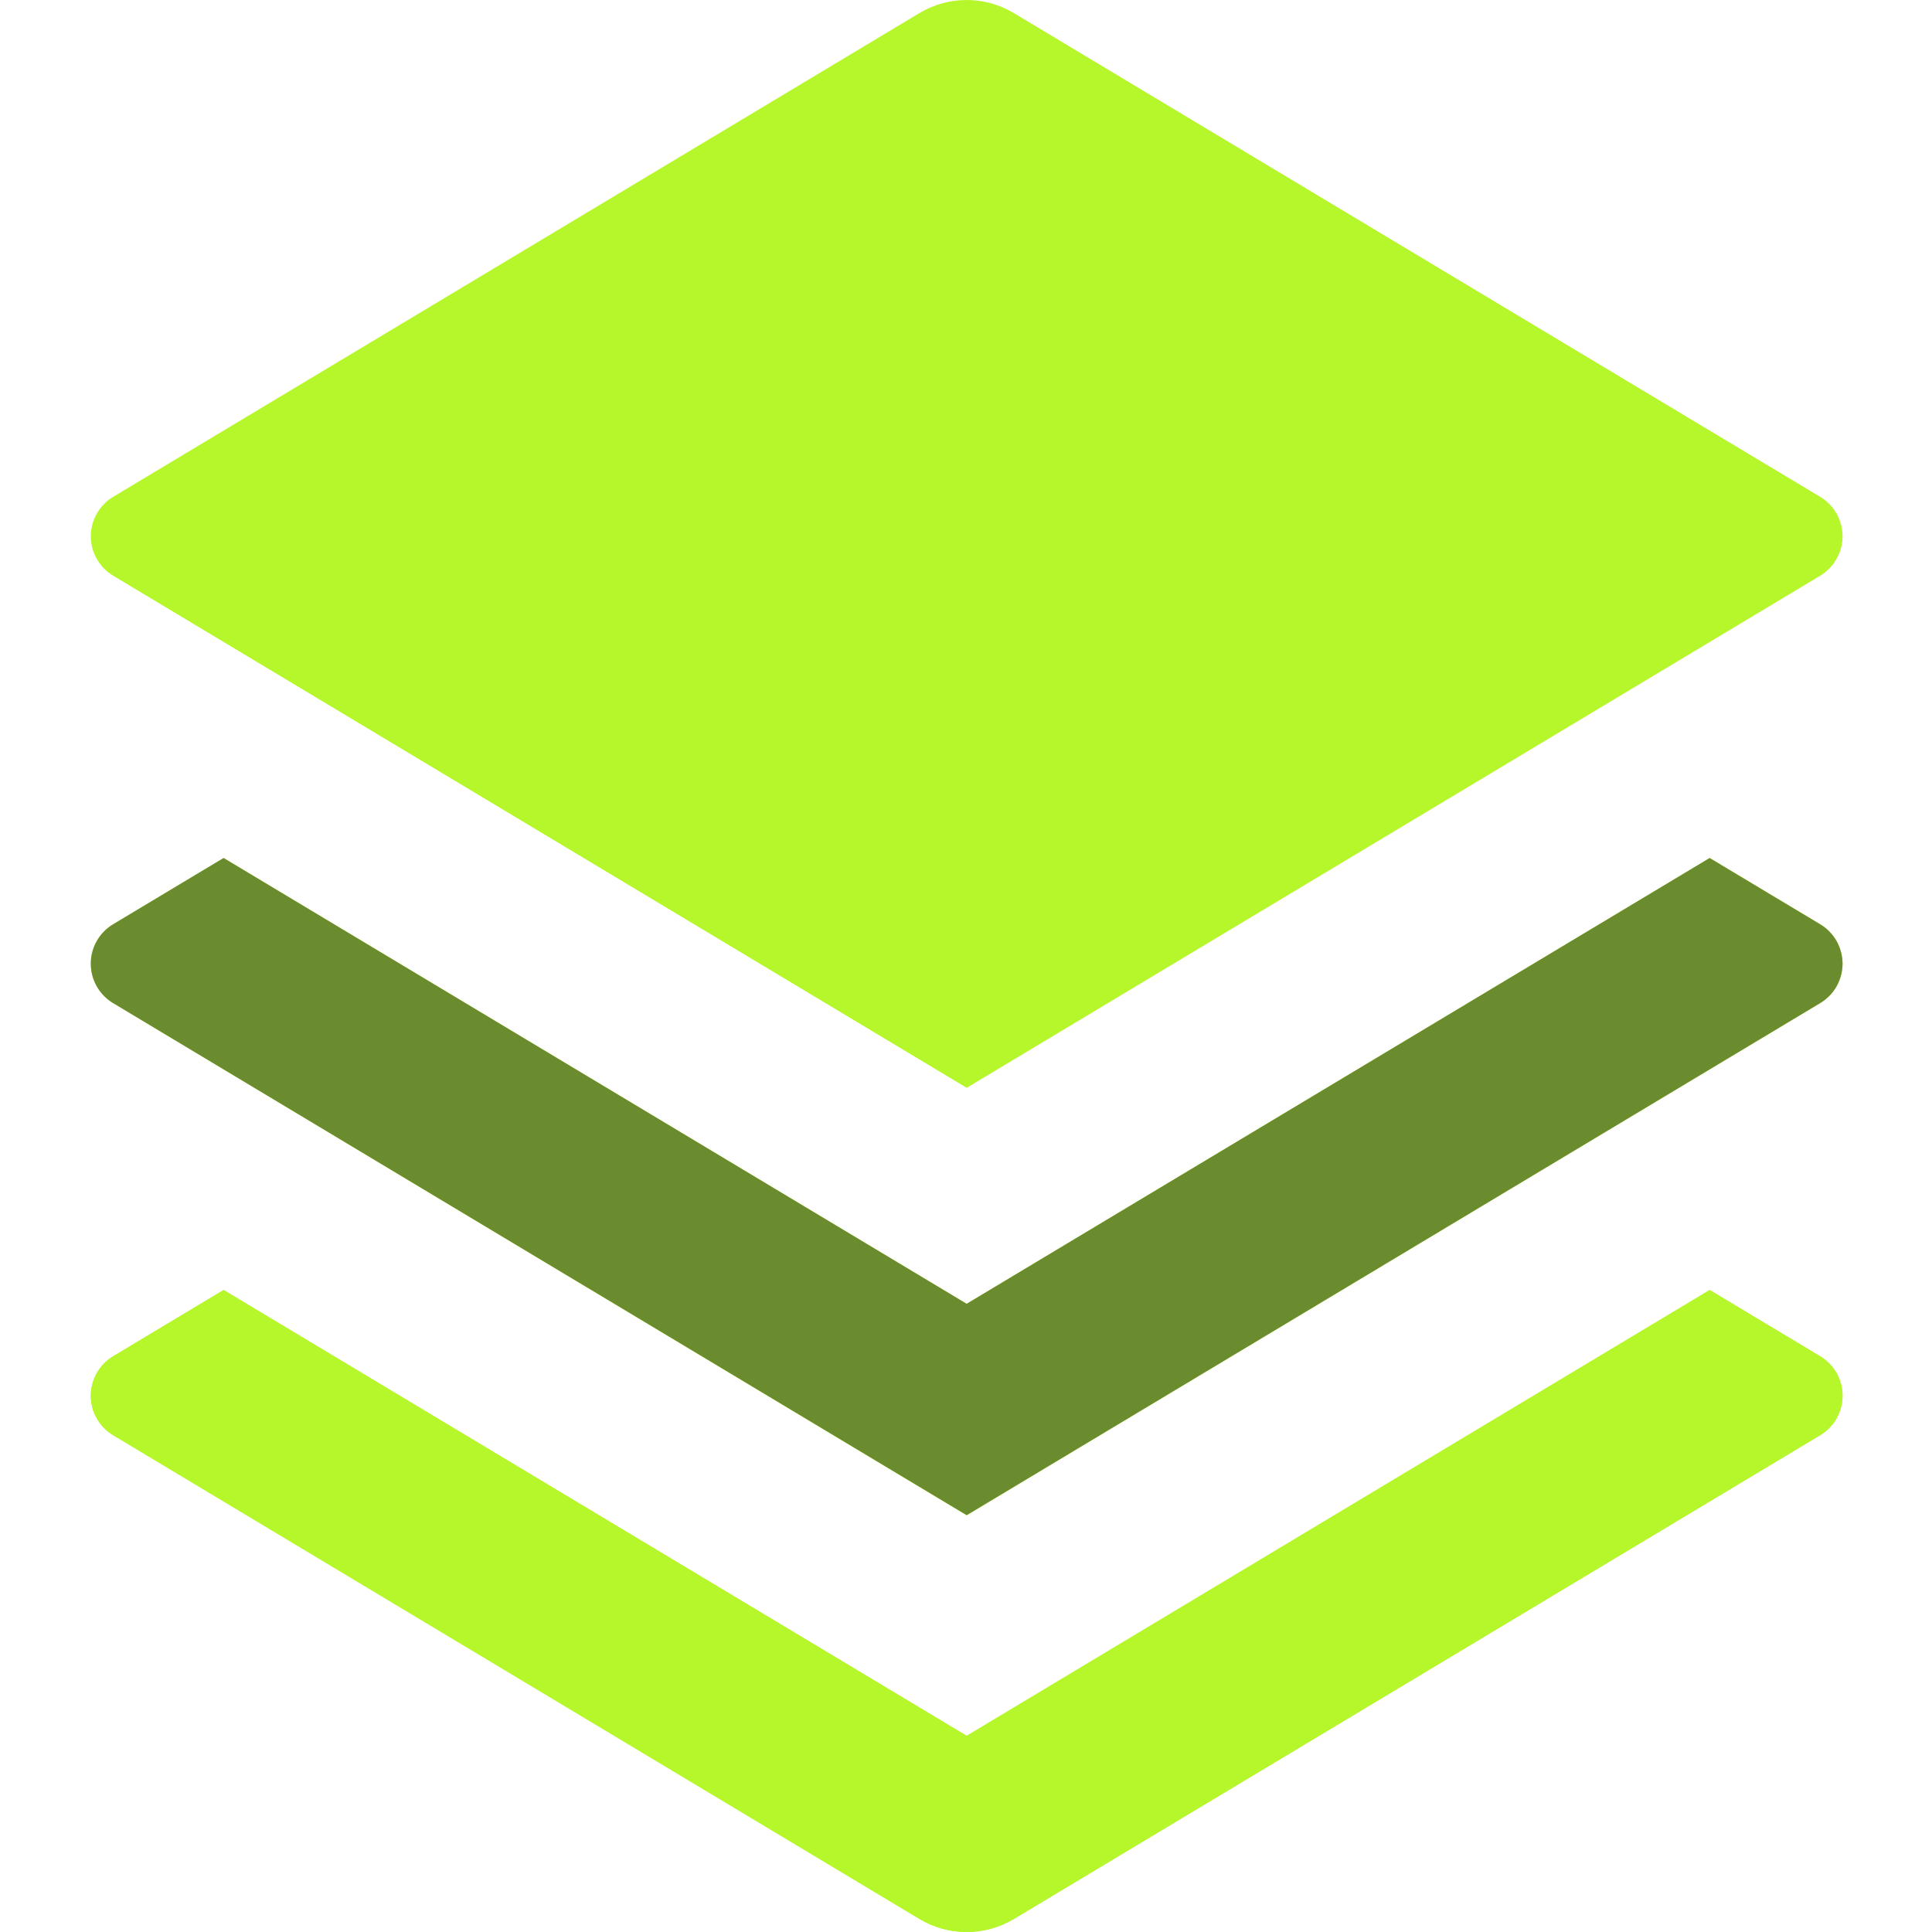
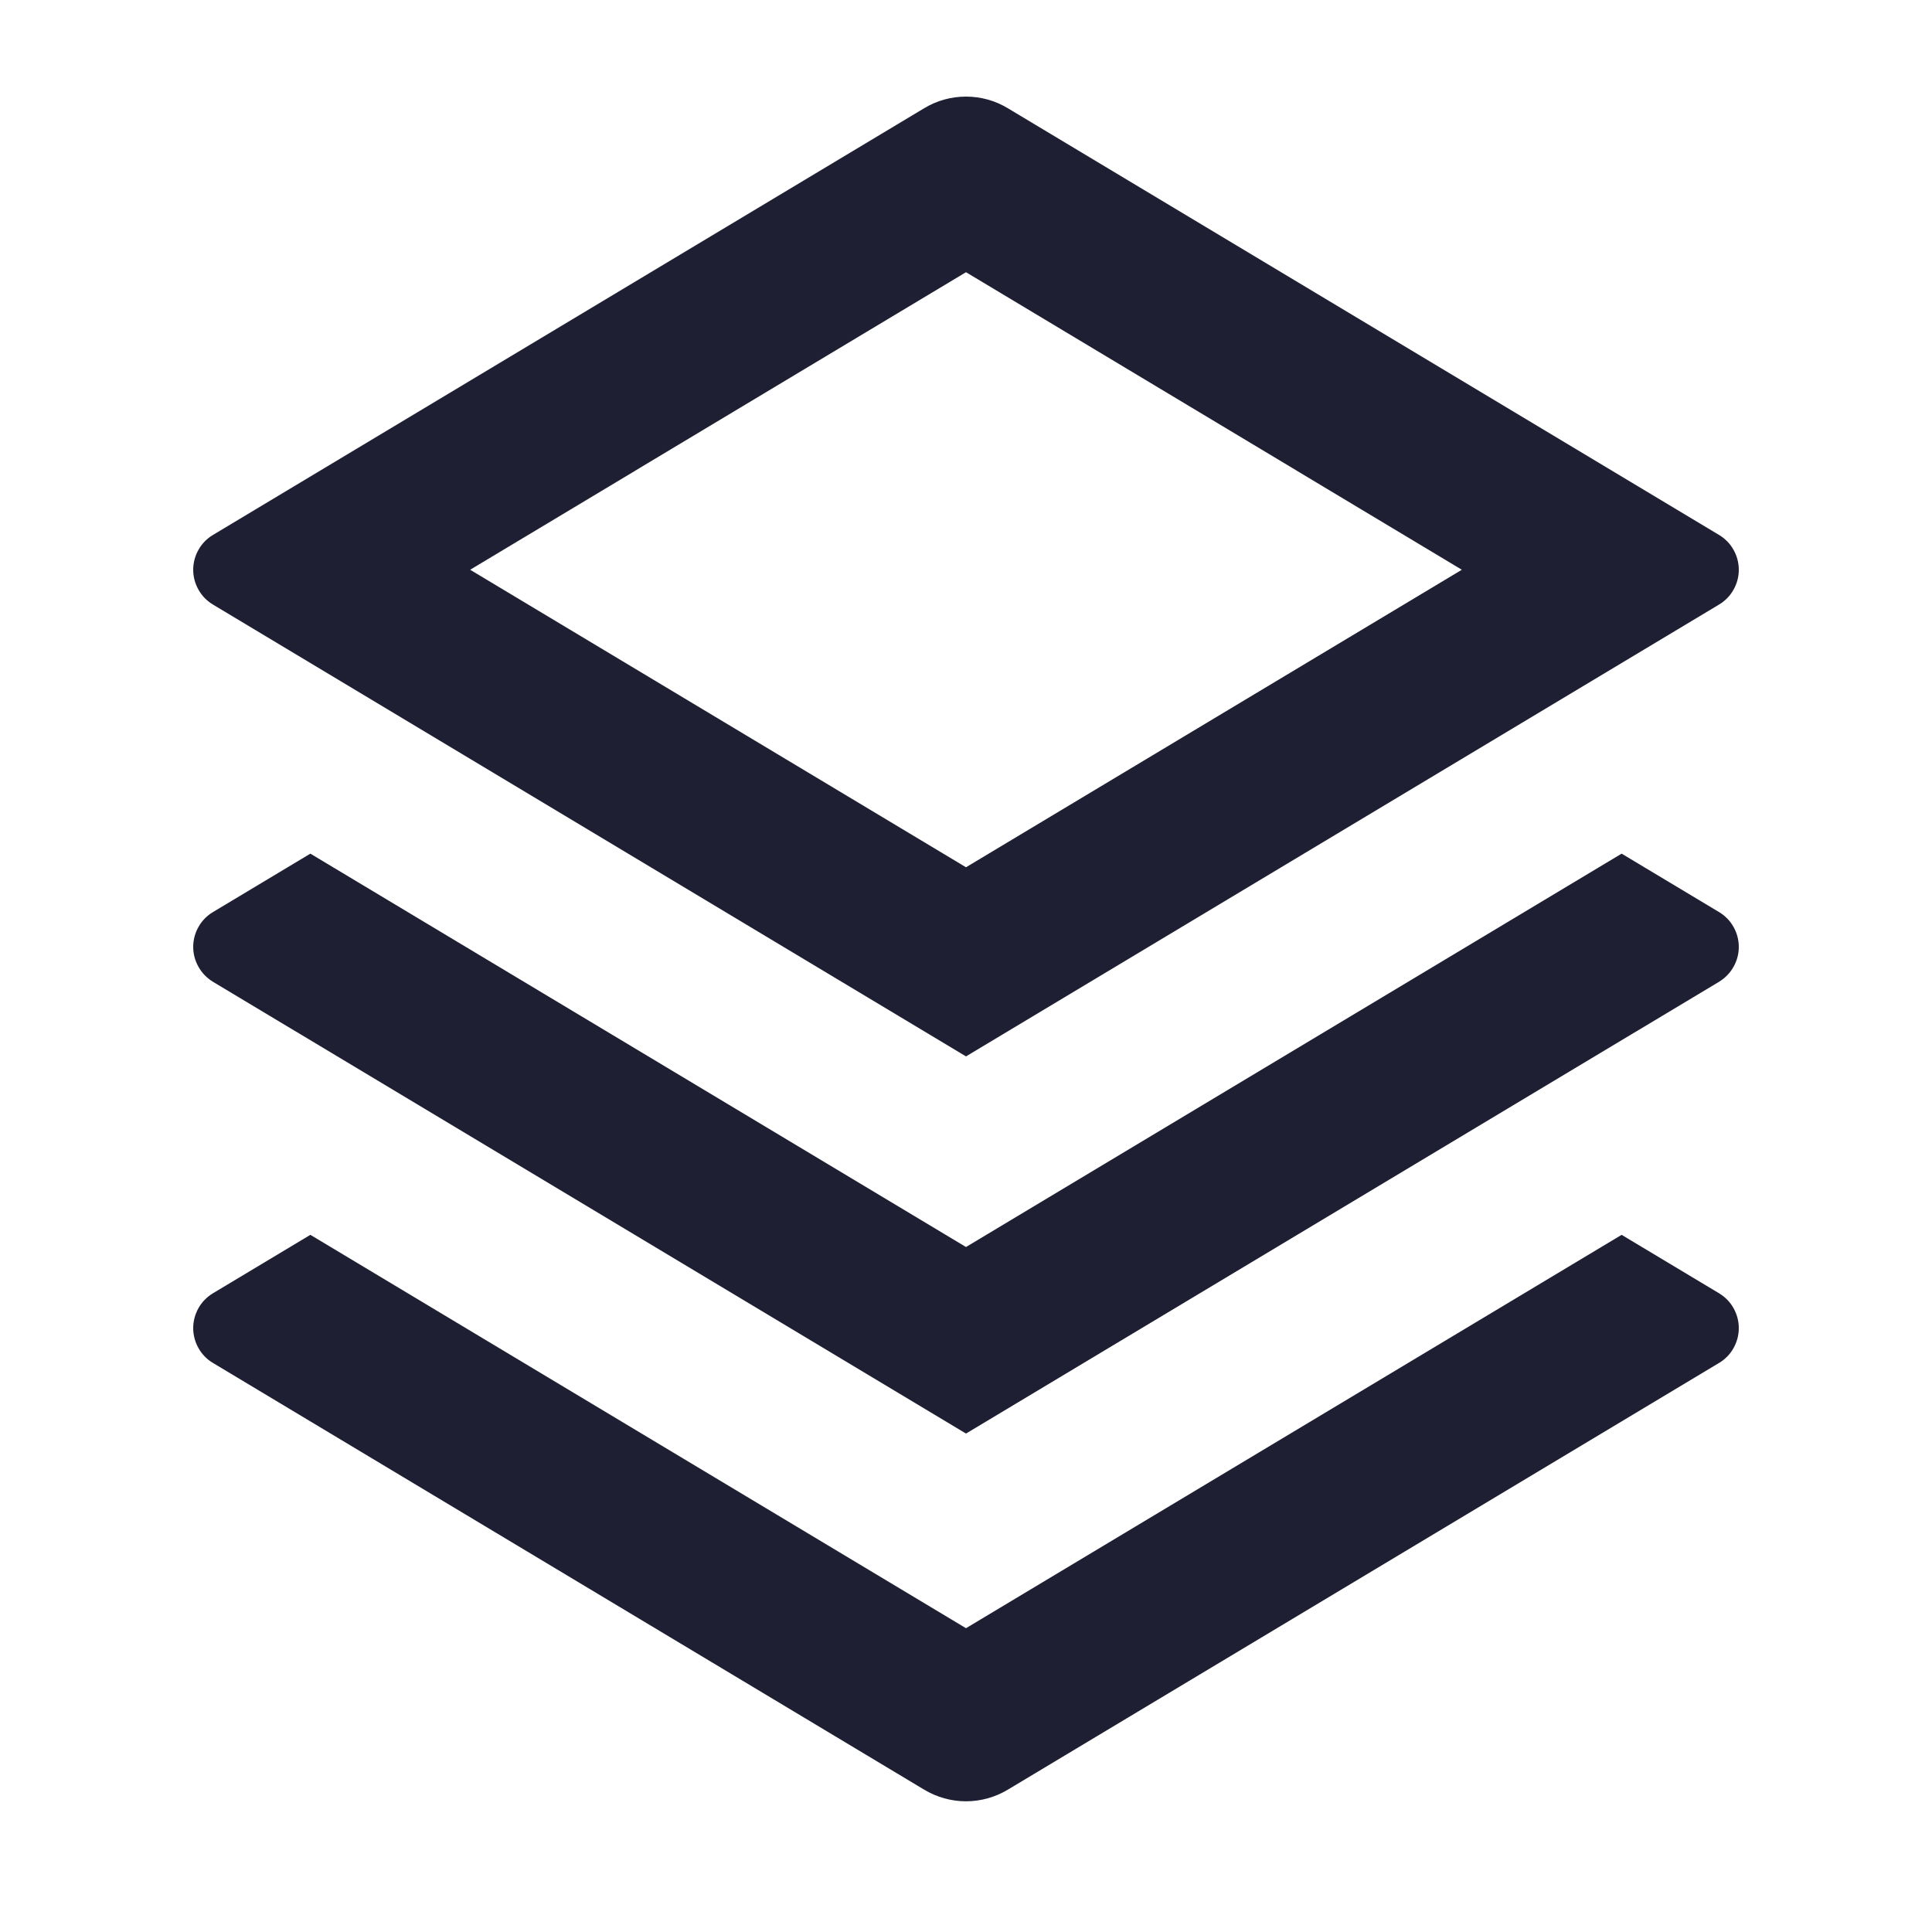
<svg xmlns="http://www.w3.org/2000/svg" width="20" height="20" viewBox="0 0 20 20" fill="none">
-   <path d="M17.699 8.882L18.842 9.568C18.913 9.61 18.971 9.67 19.012 9.742C19.052 9.813 19.074 9.894 19.074 9.976C19.074 10.059 19.052 10.139 19.012 10.211C18.971 10.282 18.913 10.342 18.842 10.384L10.007 15.686L1.172 10.384C1.101 10.342 1.043 10.282 1.002 10.211C0.961 10.139 0.94 10.059 0.94 9.976C0.94 9.894 0.961 9.813 1.002 9.742C1.043 9.67 1.101 9.61 1.172 9.568L2.315 8.882L10.007 13.497L17.699 8.882ZM17.699 13.354L18.842 14.04C18.913 14.083 18.971 14.143 19.012 14.214C19.052 14.286 19.074 14.366 19.074 14.449C19.074 14.531 19.052 14.612 19.012 14.683C18.971 14.755 18.913 14.815 18.842 14.857L10.497 19.864C10.349 19.953 10.18 20 10.007 20C9.834 20 9.665 19.953 9.517 19.864L1.172 14.857C1.101 14.815 1.043 14.755 1.002 14.683C0.961 14.612 0.94 14.531 0.94 14.449C0.94 14.366 0.961 14.286 1.002 14.214C1.043 14.143 1.101 14.083 1.172 14.04L2.315 13.354L10.007 17.97L17.699 13.354ZM10.496 0.136L18.842 5.143C18.913 5.185 18.971 5.245 19.012 5.317C19.052 5.388 19.074 5.469 19.074 5.551C19.074 5.634 19.052 5.714 19.012 5.786C18.971 5.858 18.913 5.917 18.842 5.96L10.007 11.261L1.172 5.96C1.101 5.917 1.043 5.858 1.002 5.786C0.961 5.714 0.94 5.634 0.94 5.551C0.94 5.469 0.961 5.388 1.002 5.317C1.043 5.245 1.101 5.185 1.172 5.143L9.517 0.136C9.665 0.047 9.834 0 10.007 0C10.18 0 10.348 0.047 10.496 0.136Z" fill="#B6F72B" />
-   <path d="M17.698 13.354L18.842 14.04C18.913 14.082 18.971 14.142 19.012 14.214C19.052 14.285 19.074 14.366 19.074 14.448C19.074 14.531 19.052 14.612 19.012 14.683C18.971 14.755 18.913 14.815 18.842 14.857L10.497 19.864C10.349 19.953 10.18 20 10.007 20C9.834 20 9.665 19.953 9.517 19.864L1.171 14.857C1.101 14.815 1.042 14.755 1.002 14.683C0.961 14.612 0.94 14.531 0.94 14.448C0.94 14.366 0.961 14.285 1.002 14.214C1.042 14.142 1.101 14.082 1.171 14.04L2.315 13.354L10.007 17.969L17.698 13.354Z" fill="#B6F72B" />
-   <path d="M17.698 8.882L18.842 9.568C18.913 9.61 18.971 9.67 19.012 9.741C19.052 9.813 19.074 9.894 19.074 9.976C19.074 10.058 19.052 10.139 19.012 10.211C18.971 10.282 18.913 10.342 18.842 10.384L10.007 15.685L1.171 10.384C1.101 10.342 1.042 10.282 1.002 10.211C0.961 10.139 0.94 10.058 0.94 9.976C0.94 9.894 0.961 9.813 1.002 9.741C1.042 9.67 1.101 9.61 1.171 9.568L2.315 8.882L10.007 13.497L17.698 8.882Z" fill="#6B8B2F" />
+   <path d="M16.787 12.783L17.796 13.388C17.858 13.426 17.91 13.478 17.945 13.541C17.981 13.605 18 13.676 18 13.749C18 13.821 17.981 13.892 17.945 13.956C17.91 14.019 17.858 14.072 17.796 14.109L10.432 18.527C10.302 18.605 10.152 18.647 10 18.647C9.848 18.647 9.698 18.605 9.568 18.527L2.204 14.109C2.142 14.072 2.09 14.019 2.055 13.956C2.019 13.892 2 13.821 2 13.749C2 13.676 2.019 13.605 2.055 13.541C2.09 13.478 2.142 13.426 2.204 13.388L3.213 12.783L10 16.855L16.787 12.783ZM16.787 8.837L17.796 9.442C17.858 9.479 17.91 9.532 17.945 9.595C17.981 9.658 18 9.73 18 9.802C18 9.875 17.981 9.946 17.945 10.009C17.91 10.072 17.858 10.125 17.796 10.163L10 14.84L2.204 10.163C2.142 10.125 2.09 10.072 2.055 10.009C2.019 9.946 2 9.875 2 9.802C2 9.73 2.019 9.658 2.055 9.595C2.09 9.532 2.142 9.479 2.204 9.442L3.213 8.837L10 12.909L16.787 8.837ZM10.432 1.12L17.796 5.538C17.858 5.575 17.91 5.628 17.945 5.691C17.981 5.754 18 5.826 18 5.898C18 5.971 17.981 6.042 17.945 6.105C17.91 6.168 17.858 6.221 17.796 6.258L10 10.936L2.204 6.258C2.142 6.221 2.09 6.168 2.055 6.105C2.019 6.042 2 5.971 2 5.898C2 5.826 2.019 5.754 2.055 5.691C2.09 5.628 2.142 5.575 2.204 5.538L9.568 1.12C9.698 1.041 9.848 1 10 1C10.152 1 10.302 1.041 10.432 1.12H10.432ZM10 2.818L4.867 5.898L10 8.978L15.133 5.898L10 2.818Z" fill="#1F1F33" />
</svg>
